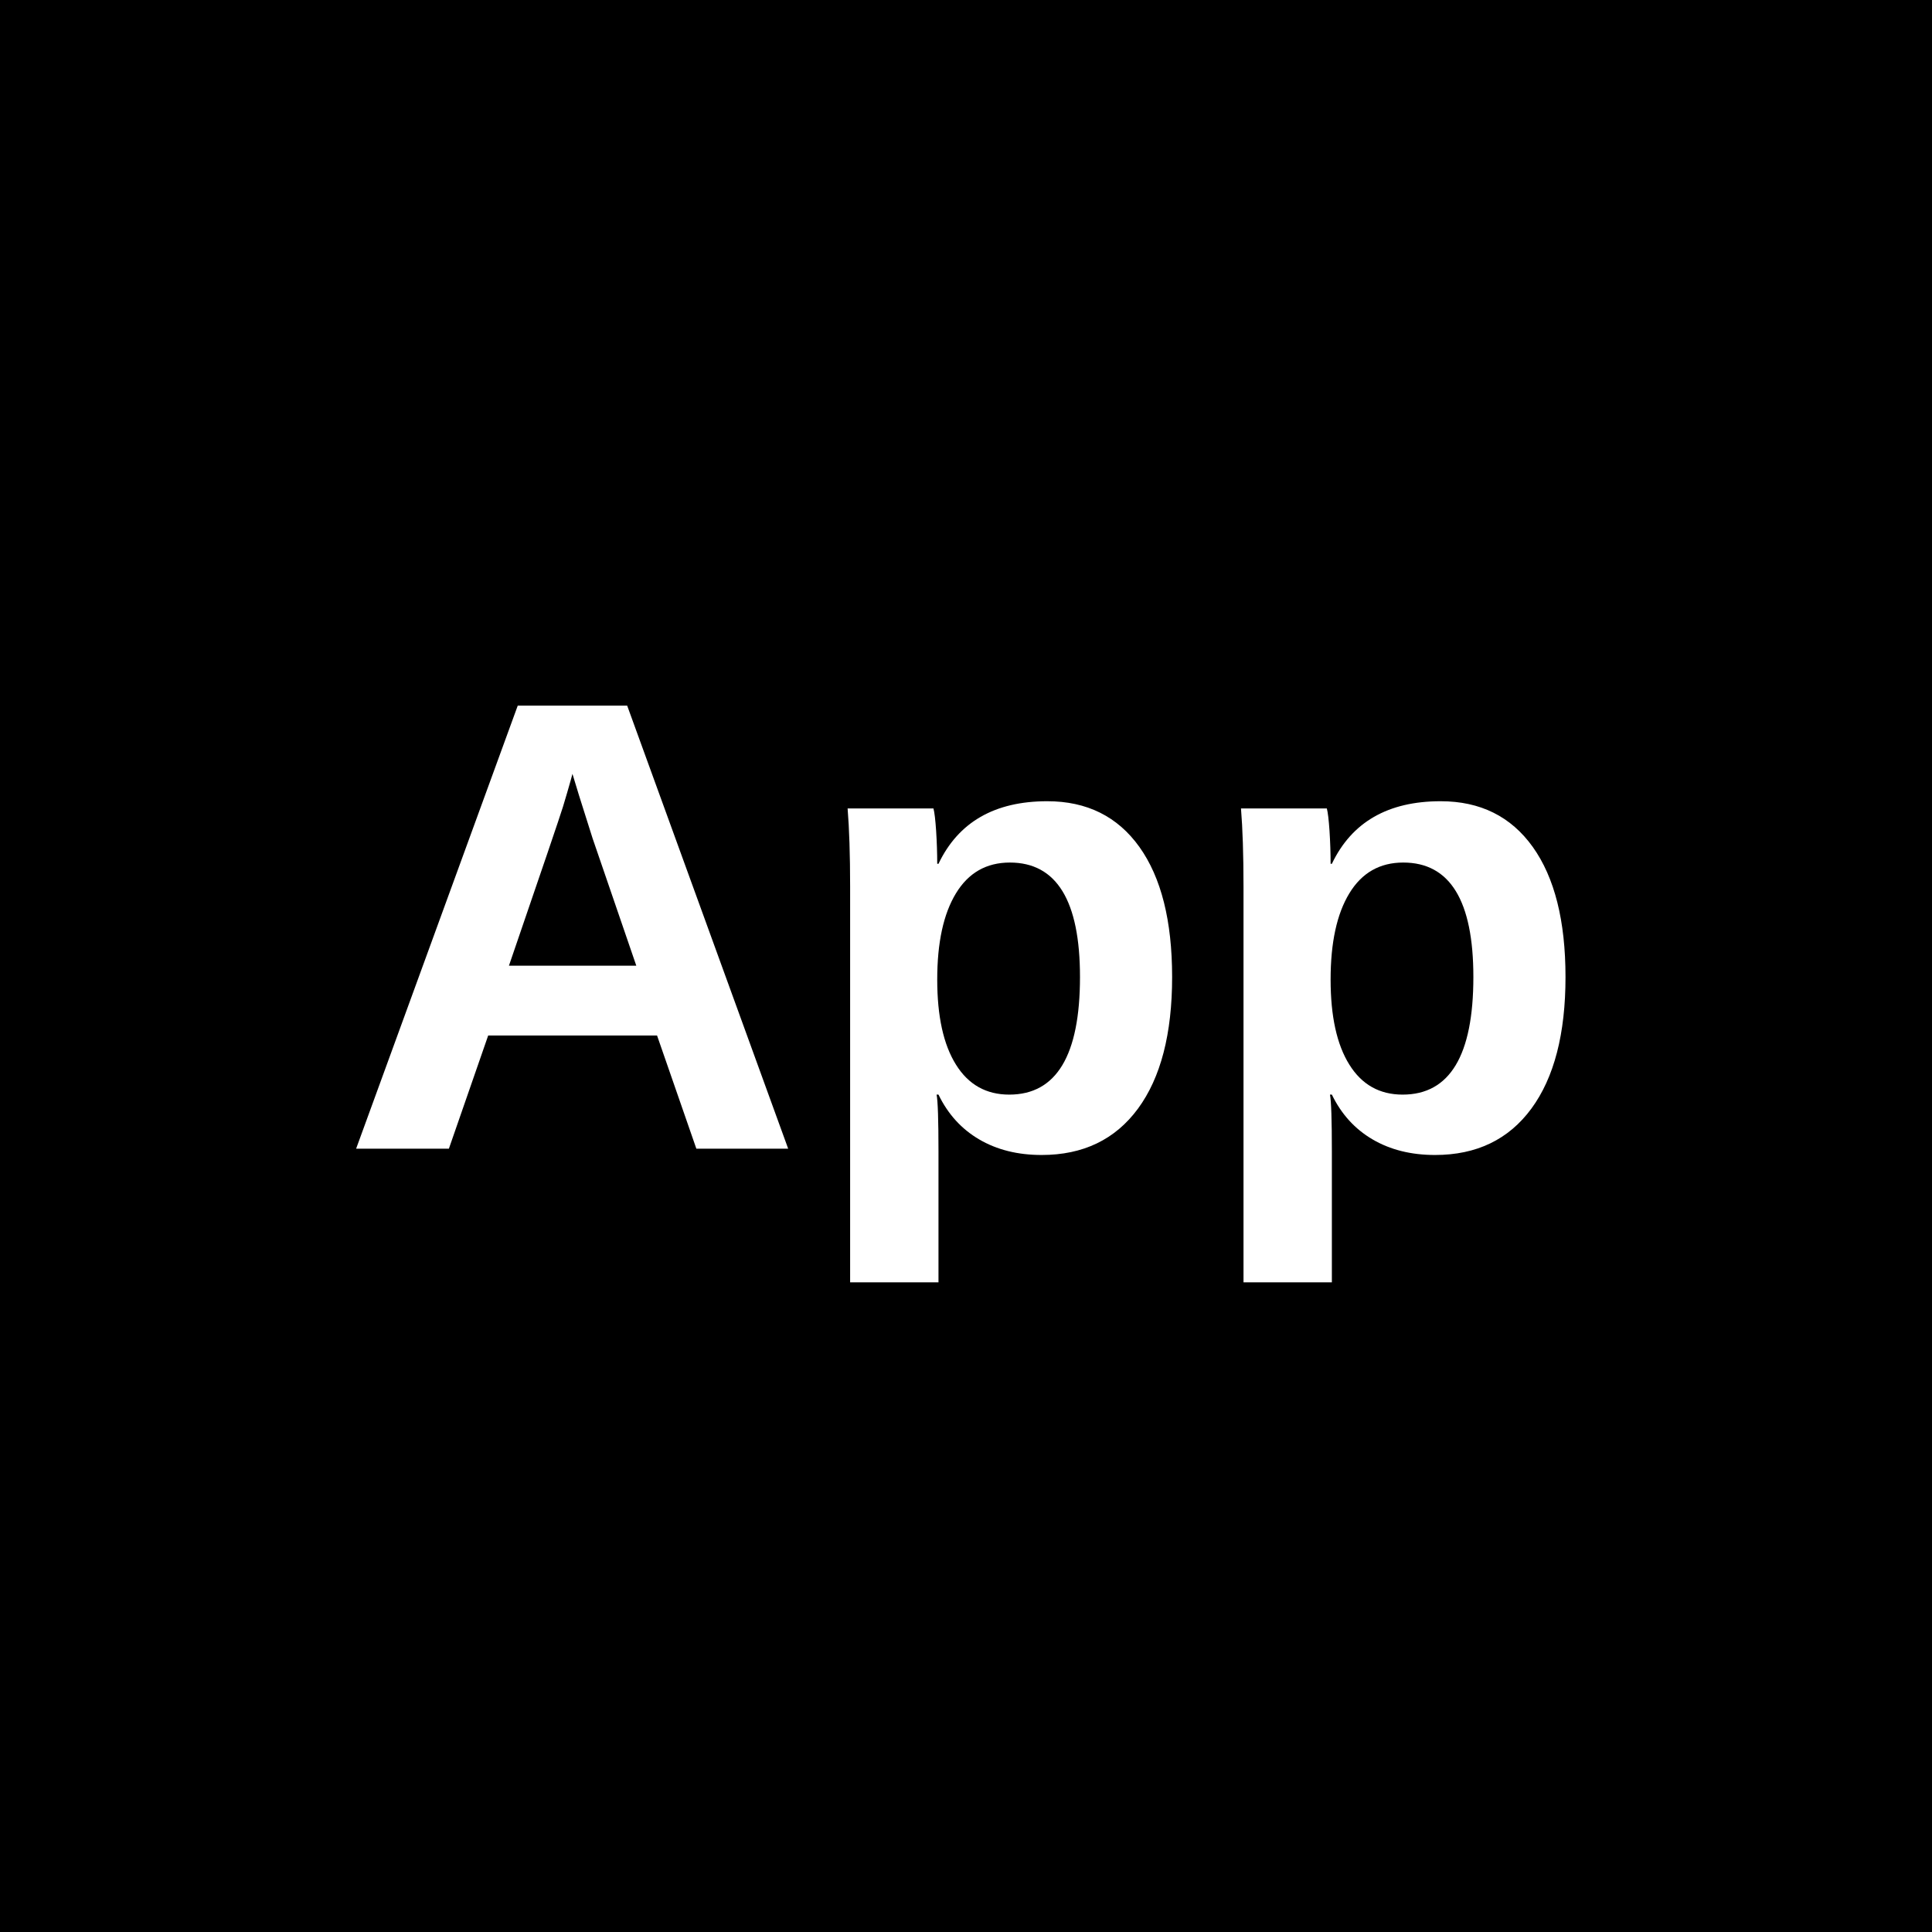
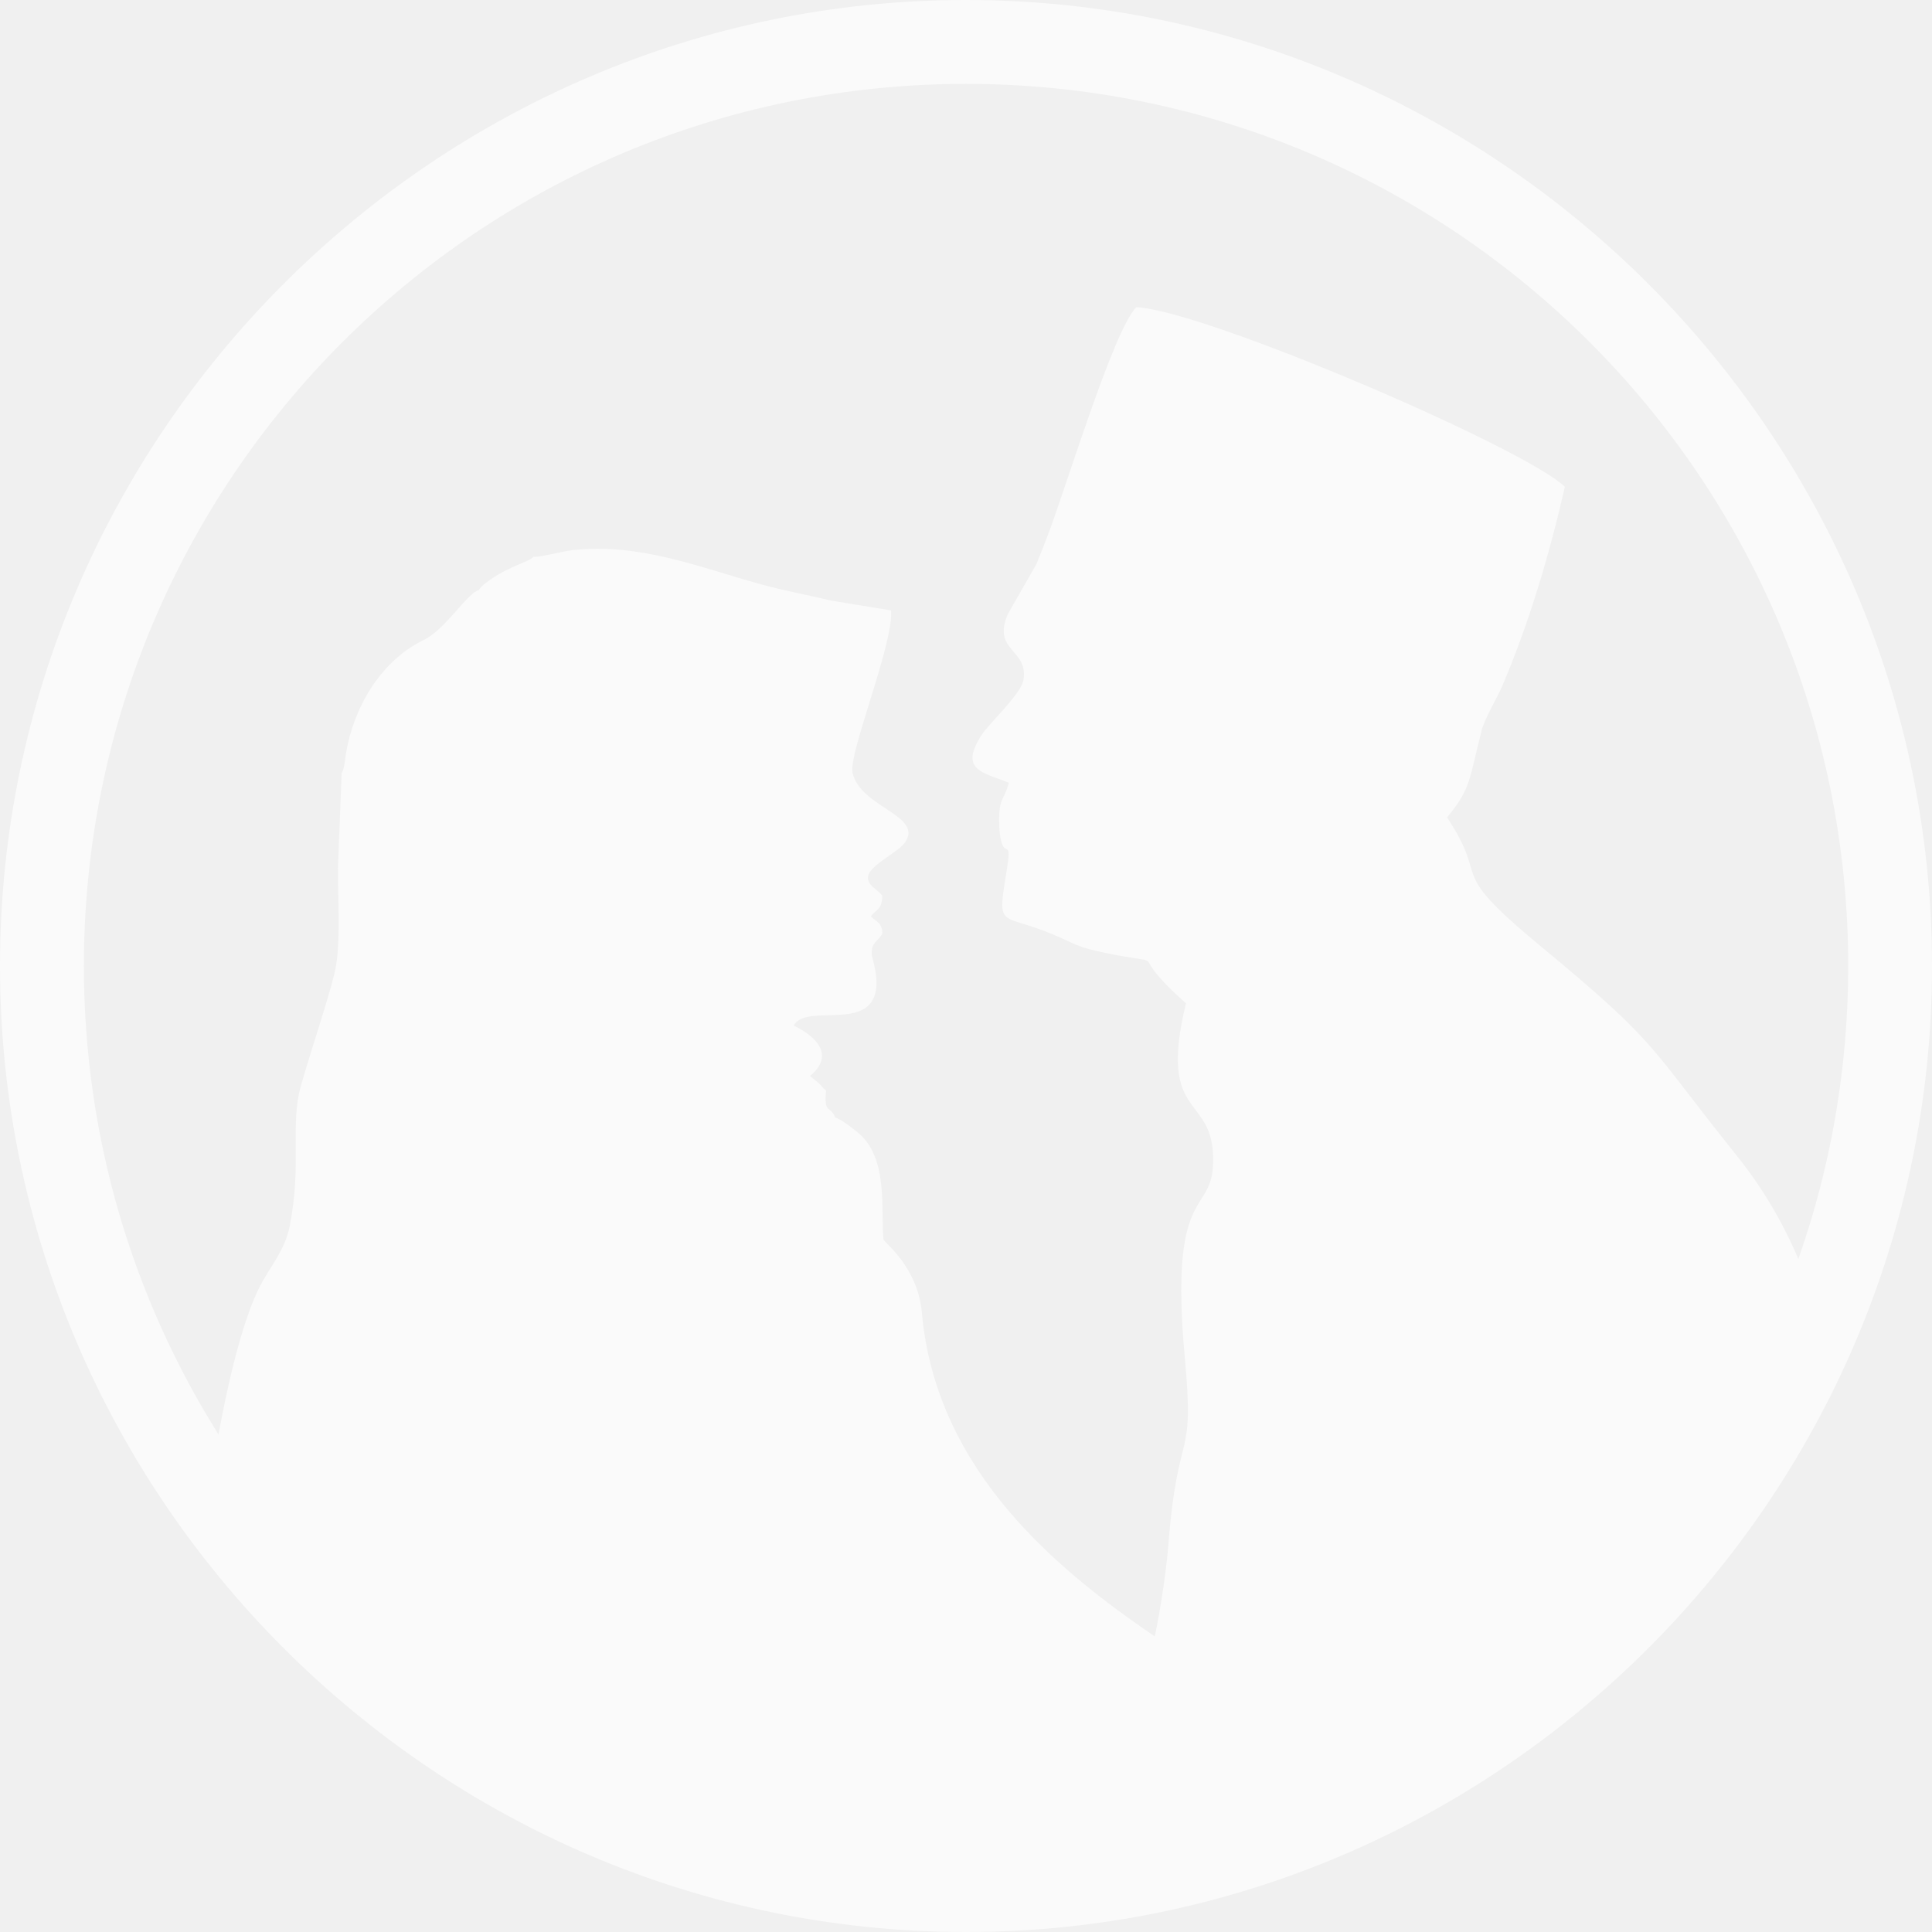
- <svg xmlns="http://www.w3.org/2000/svg" viewBox="0 0 192 192">
-   <rect width="192" height="192" fill="#000000" />
-   <text x="50%" y="50%" dominant-baseline="middle" text-anchor="middle" font-family="Arial, sans-serif" font-weight="bold" font-size="64" fill="#ffffff">App</text>
+ <svg xmlns="http://www.w3.org/2000/svg" xml:space="preserve" width="4.795in" height="4.795in" version="1.0" style="shape-rendering:geometricPrecision; text-rendering:geometricPrecision; image-rendering:optimizeQuality; fill-rule:evenodd; clip-rule:evenodd" viewBox="0 0 200.35 200.35">
+   <g id="Layer_x0020_1">
+     <path style="fill:#fafafa" class="fil0" d="M100.17 0c55.1,0 100.18,45.08 100.18,100.18 0,55.1 -45.08,100.17 -100.18,100.17 -55.1,0 -100.17,-45.08 -100.17,-100.18 0,-55.1 45.08,-100.17 100.17,-100.17zm53.45 75.88c-1.28,4.9 -1.03,5.84 -3.56,8.89 4.62,6.94 -0.4,4.99 9.68,13.33 12.45,10.29 11.1,10.19 20.36,21.74 2.68,3.34 4.77,6.9 6.39,10.72 3.35,-9.51 5.17,-19.73 5.17,-30.38 0,-50.52 -40.96,-91.48 -91.48,-91.48 -50.52,0 -91.48,40.96 -91.48,91.48 0,17.85 5.12,34.5 13.96,48.58 1.28,-6.99 2.89,-13 4.62,-15.97 1.11,-1.9 2.32,-3.44 2.75,-5.58 1.29,-6.41 0.04,-10.62 1.16,-14.56 1.15,-4.07 3.31,-10.34 3.67,-12.59 0.46,-2.85 0.17,-7.01 0.19,-10.09l0.38 -9.82c0.31,-0.42 0.33,-1.45 0.46,-2.07 0.78,-4.69 3.57,-9.53 8.01,-11.69 2.33,-1.13 4.53,-4.87 5.75,-5.2 0.29,-0.47 0.9,-0.87 1.32,-1.16 1.91,-1.33 3.72,-1.69 4.36,-2.29 0.85,0.04 2.85,-0.55 3.98,-0.68 7.06,-0.8 13.28,1.8 19.59,3.53 2.44,0.67 4.83,1.1 7.27,1.69l6.23 1.02c0.32,3.32 -4.43,14.82 -3.99,16.84 0.8,3.6 7.34,4.4 5.46,7.19 -0.59,0.88 -2.76,1.96 -3.53,2.92 -1.06,1.31 0.66,1.91 1.15,2.64 -0.04,1.53 -0.63,1.35 -1.18,2.14 0.52,0.52 1.17,0.66 1.19,1.75 -0.41,0.9 -1.13,0.81 -1.1,2.14 0.01,0.51 1.02,3.04 0.12,4.73 -1.51,2.86 -7.03,0.56 -8.22,2.7 2.24,1.07 4.37,3.05 1.69,5.23l0.87 0.71c0.43,0.37 0.34,0.45 0.8,0.8 -0.23,2.56 0.46,1.48 0.95,2.8 0.69,0.2 1.98,1.24 2.5,1.69 3,2.61 2.23,7.86 2.5,10.94 0.11,0.38 3.56,2.83 3.99,7.62 1.48,16.6 14.37,26.87 24.15,33.56 0.79,-3.72 1.28,-7.81 1.41,-9.48 0.98,-12.65 2.75,-8.14 1.71,-19.4 -1.63,-17.66 2.62,-14.87 2.91,-19.84 0.45,-7.83 -5.87,-4.33 -2.79,-16.94 -6.79,-5.99 -0.85,-3.69 -8.3,-5.21 -3.07,-0.62 -3.1,-0.93 -5.64,-1.99 -5.16,-2.15 -5.66,-0.47 -4.74,-6.03 0.78,-4.74 -0.29,-1.02 -0.66,-4.67 -0.2,-3.59 0.47,-2.96 0.96,-4.97 -2.55,-1.06 -5.27,-1.23 -2.77,-5.02 0.74,-1.13 4.03,-4.17 4.29,-5.62 0.57,-3.24 -3.33,-2.98 -1.59,-6.9l2.95 -5.15 1.01 -2.56c1.84,-4.66 6.9,-21.58 9.33,-24.06 6.95,0.28 40.13,14.5 44.45,18.62 -1.67,7.27 -3.73,14.15 -6.46,20.57 -0.65,1.52 -1.83,3.37 -2.21,4.8z" />
+   </g>
</svg>
